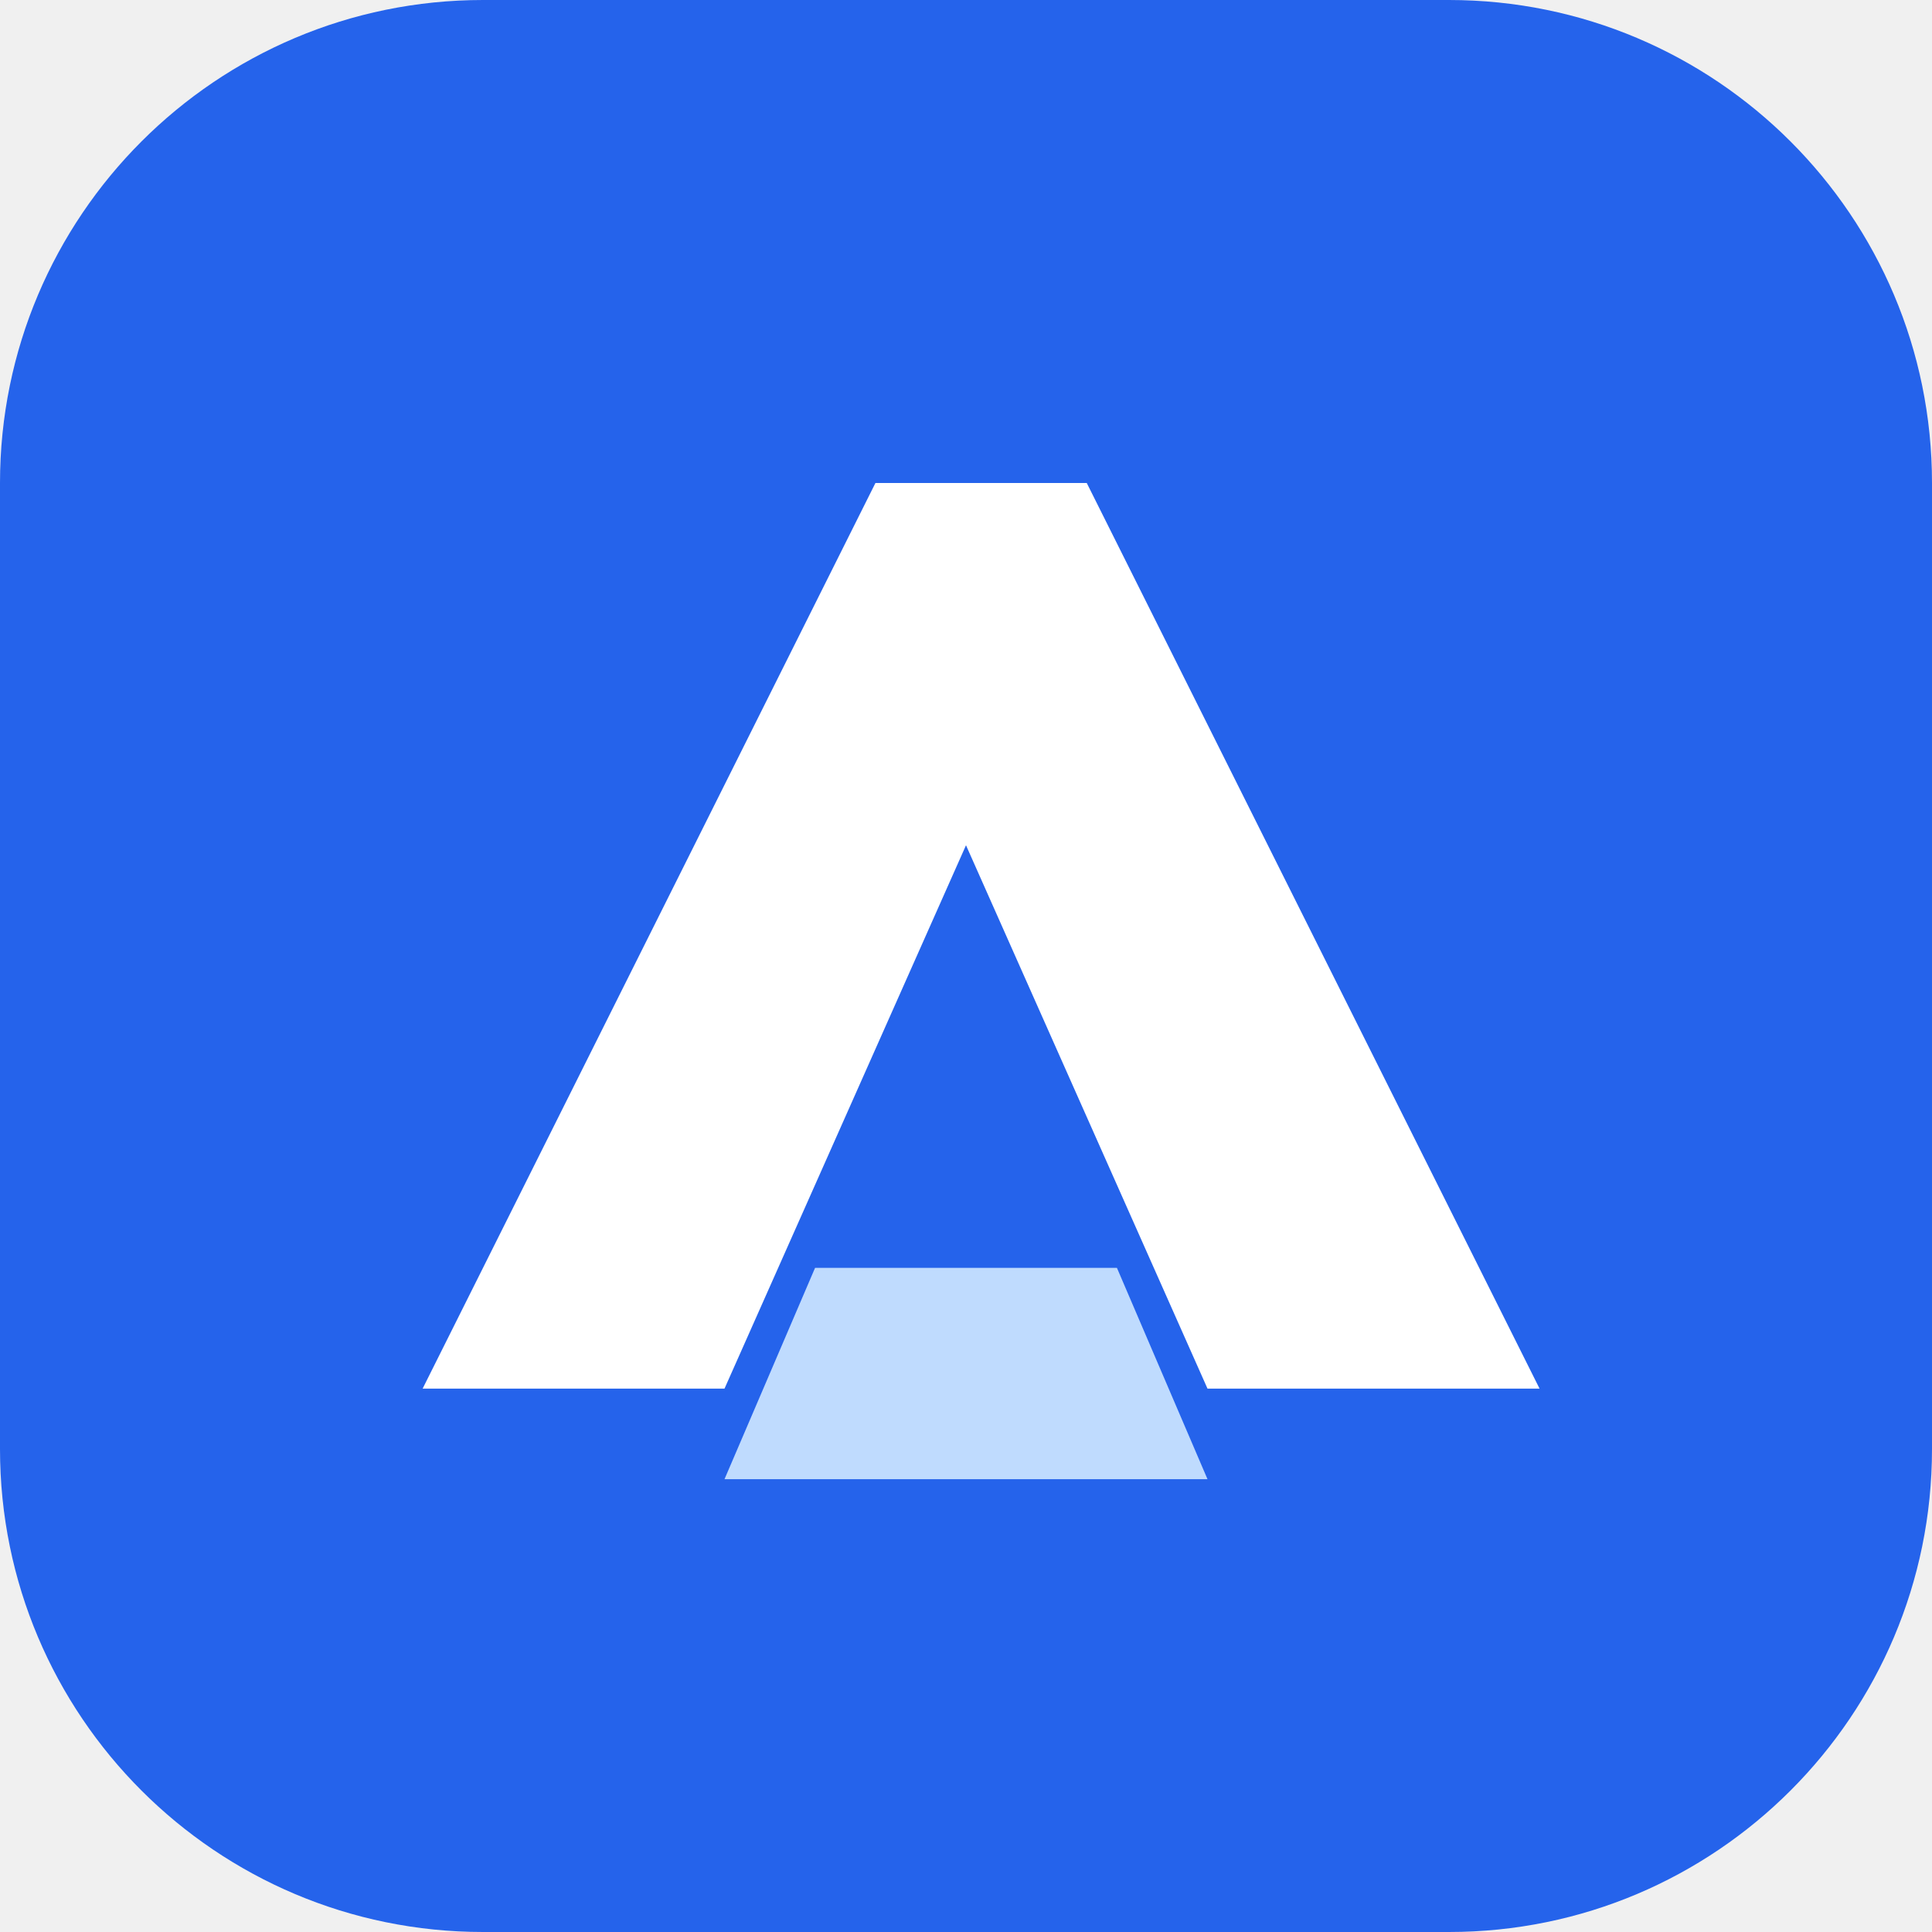
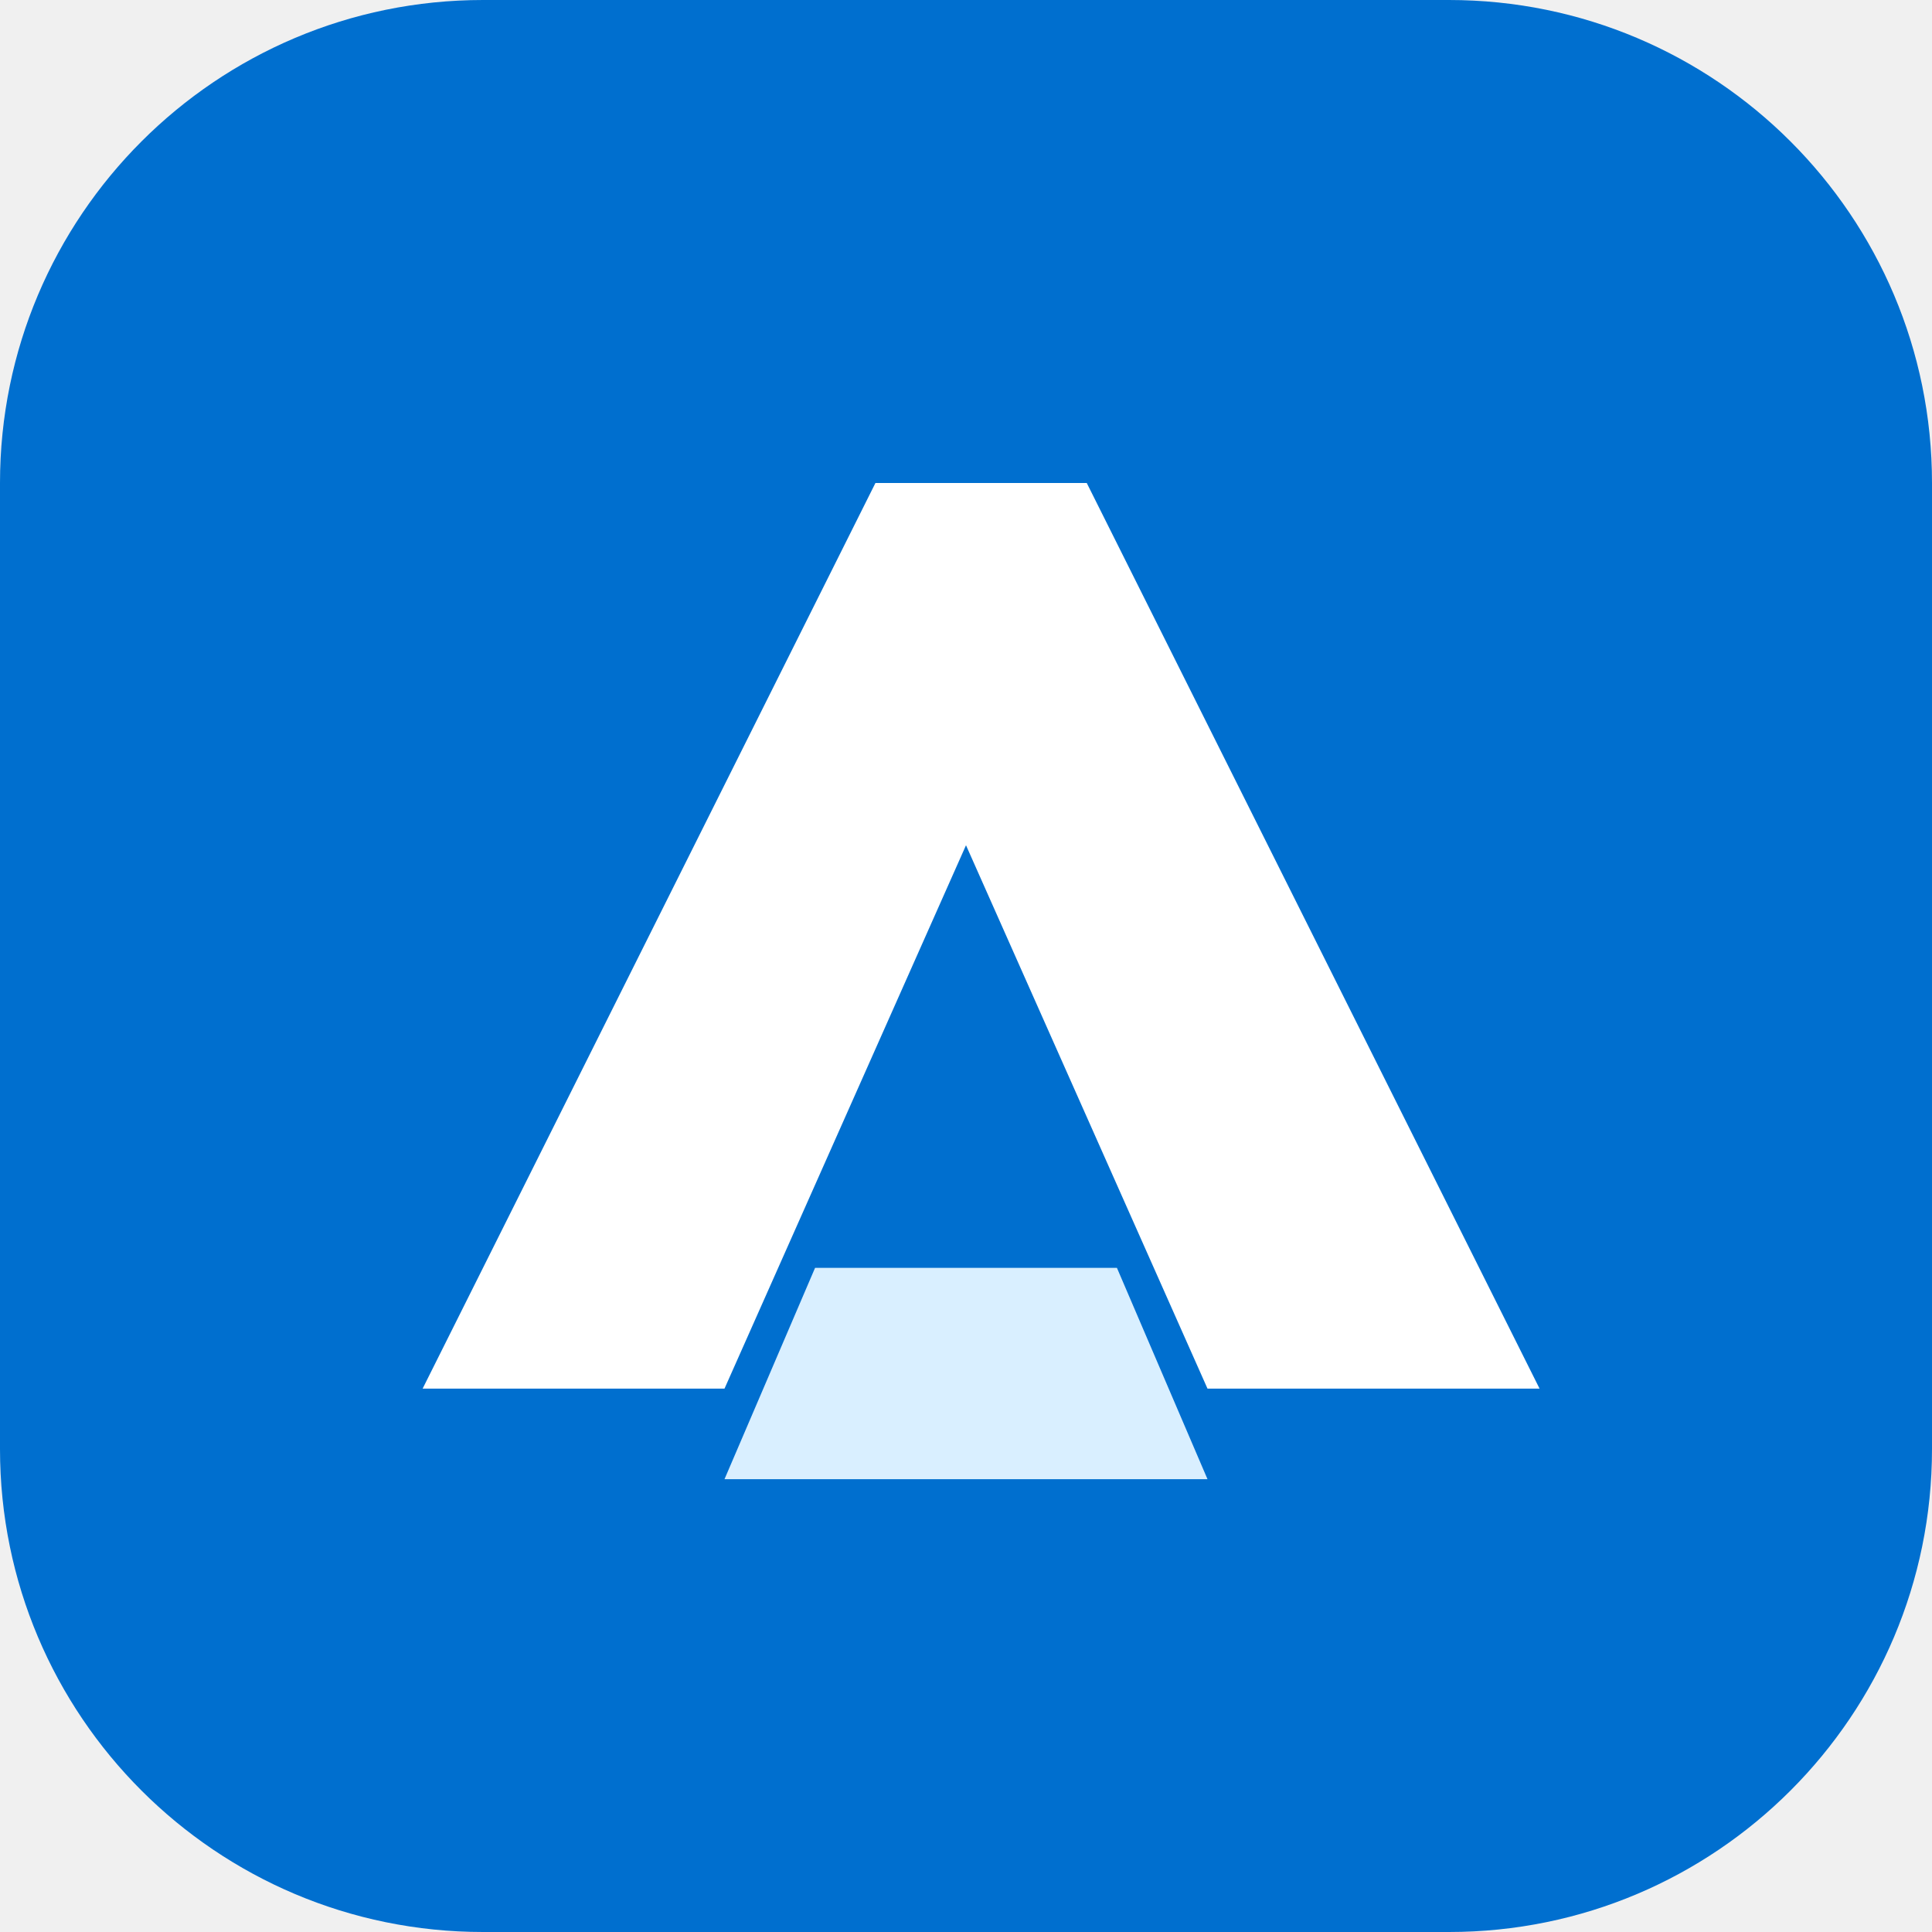
<svg xmlns="http://www.w3.org/2000/svg" viewBox="0 0 64 64">
-   <rect width="64" height="64" rx="16" fill="#2563eb" />
+   <rect width="64" height="64" rx="16" fill="#006FCF" />
  <path d="M14 46 29 16h7l15 30H40l-8-18-8 18Z" fill="white" />
-   <path d="M27 42h10l3 7H24Z" fill="#bfdbfe" />
+   <path d="M27 42h10l3 7H24Z" fill="#d9efff" />
</svg>
